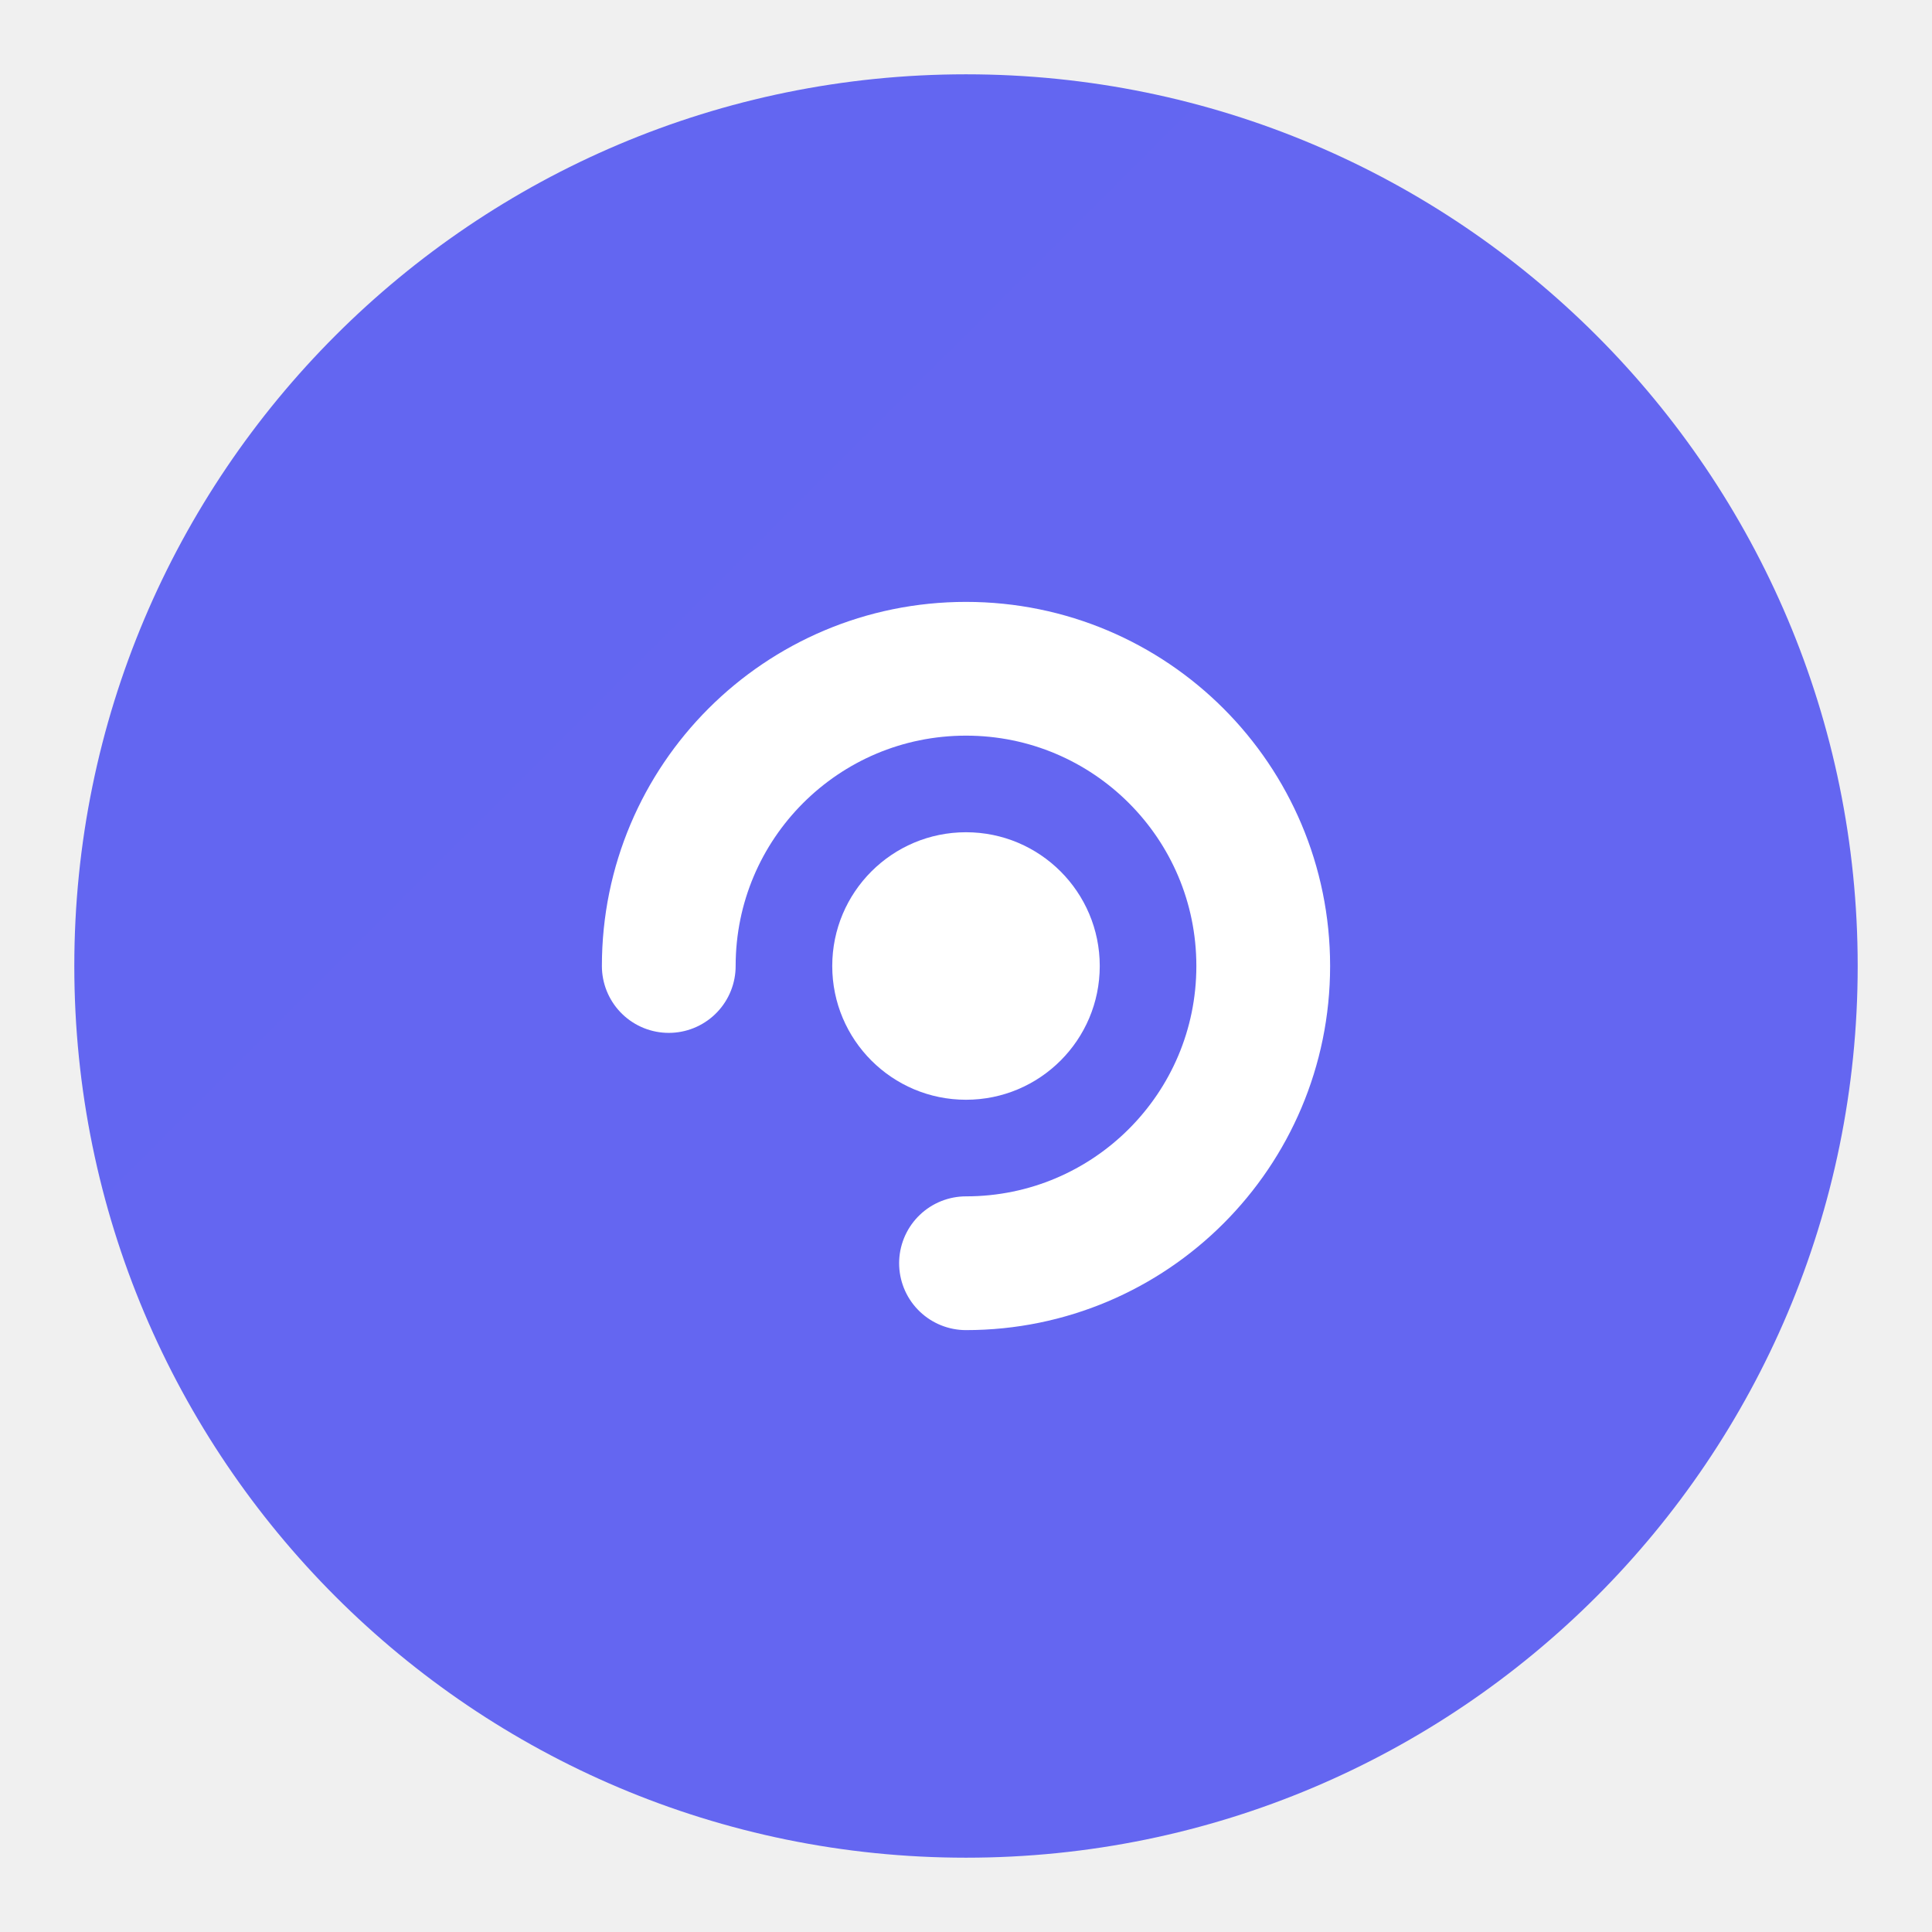
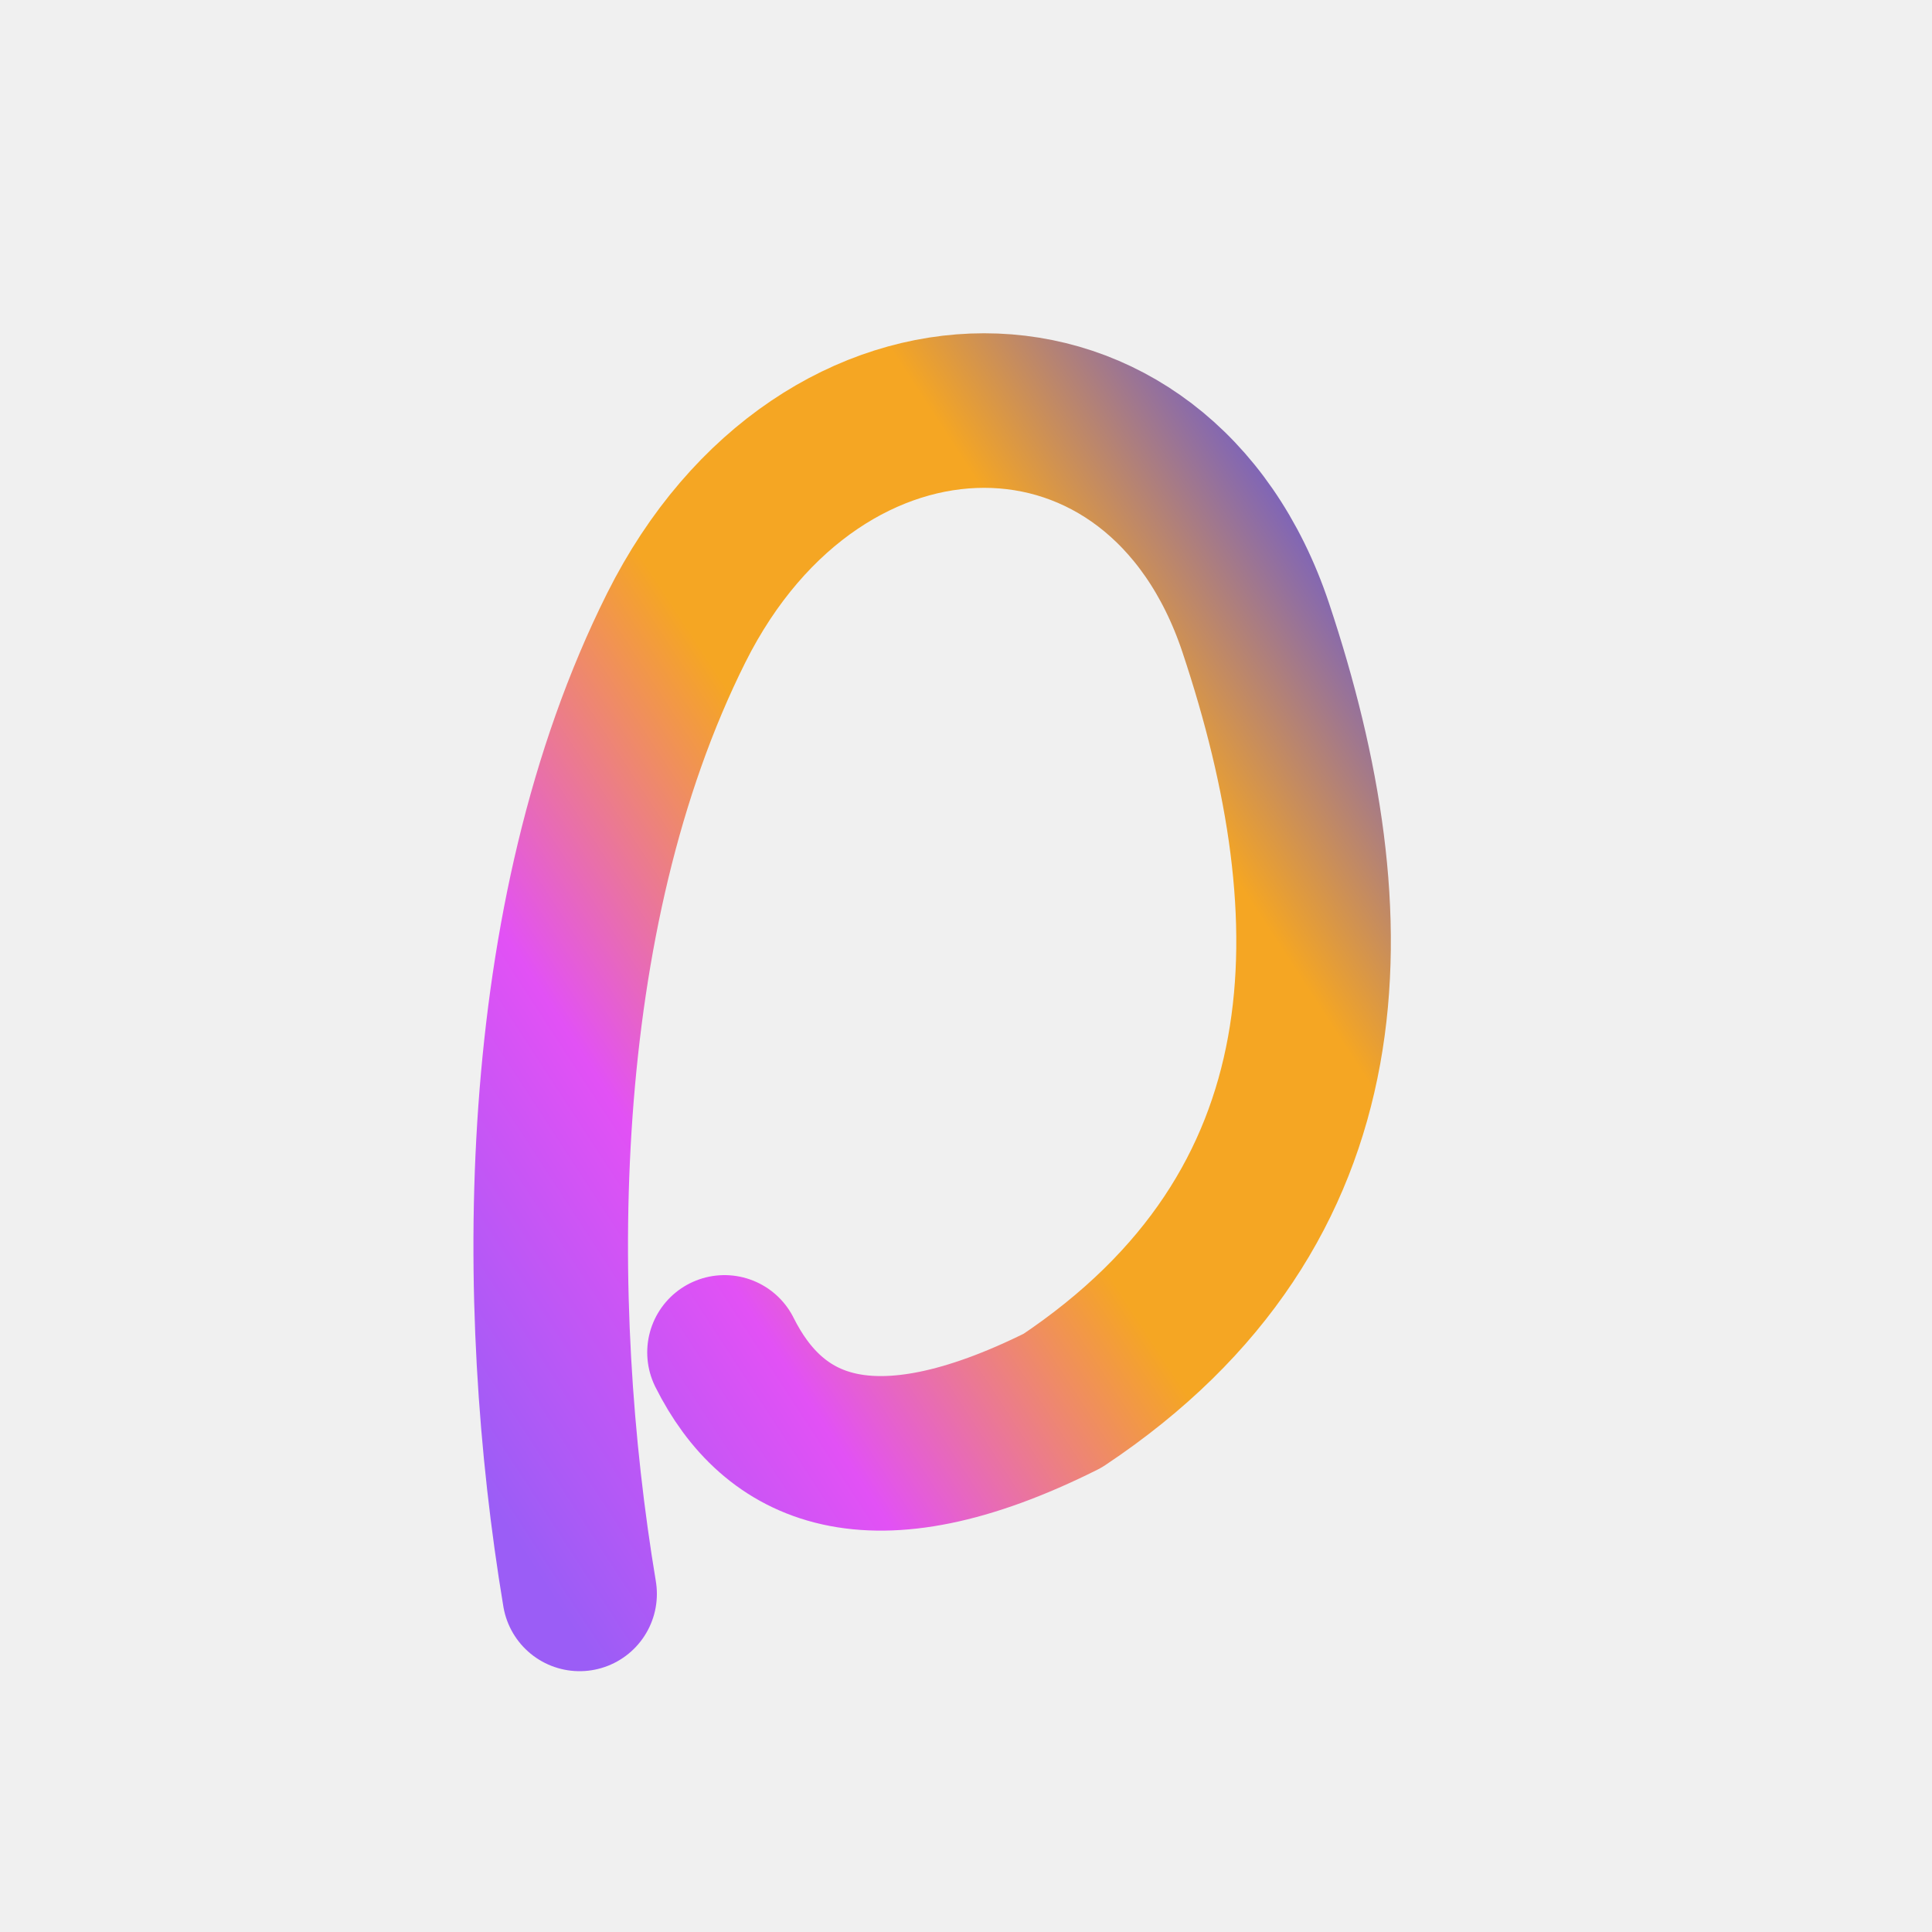
- <svg xmlns="http://www.w3.org/2000/svg" width="28" height="28" viewBox="0 0 26 26" fill="none">
-   <circle cx="13" cy="13" r="12" fill="url(#logoGrad)" />
-   <path d="M9 13c0-2.21 1.79-4 4-4s4 1.79 4 4-1.79 4-4 4" stroke="white" stroke-width="1.8" stroke-linecap="round" />
-   <circle cx="13" cy="13" r="1.8" fill="white" />
+ <svg xmlns="http://www.w3.org/2000/svg" viewBox="0 0 200 200" width="100%" height="100%">
  <defs>
-     <linearGradient id="logoGrad" x1="0" y1="0" x2="26" y2="26">
-       <stop offset="0%" stop-color="#6366f1" />
-       <stop offset="100%" stop-color="#8b5cf6" />
+     <linearGradient id="singleSmoothGrad" x1="0%" y1="100%" x2="100%" y2="0%">
+       <stop offset="0%" stop-color="#9B5DF6" />
+       <stop offset="25%" stop-color="#E251F5" />
+       <stop offset="50%" stop-color="#F5A623" />
+       <stop offset="75%" stop-color="#F5A623" />
+       <stop offset="100%" stop-color="#5B51E5" />
    </linearGradient>
  </defs>
+   <path d="M 60 165 C 55 135 55 95 70 65 C 85 35 120 35 130 65 C 140 95 140 125 110 145 C 90 155 80 150 75 140" fill="none" stroke="url(#singleSmoothGrad)" stroke-width="16" stroke-linecap="round" stroke-linejoin="round" />
</svg>
